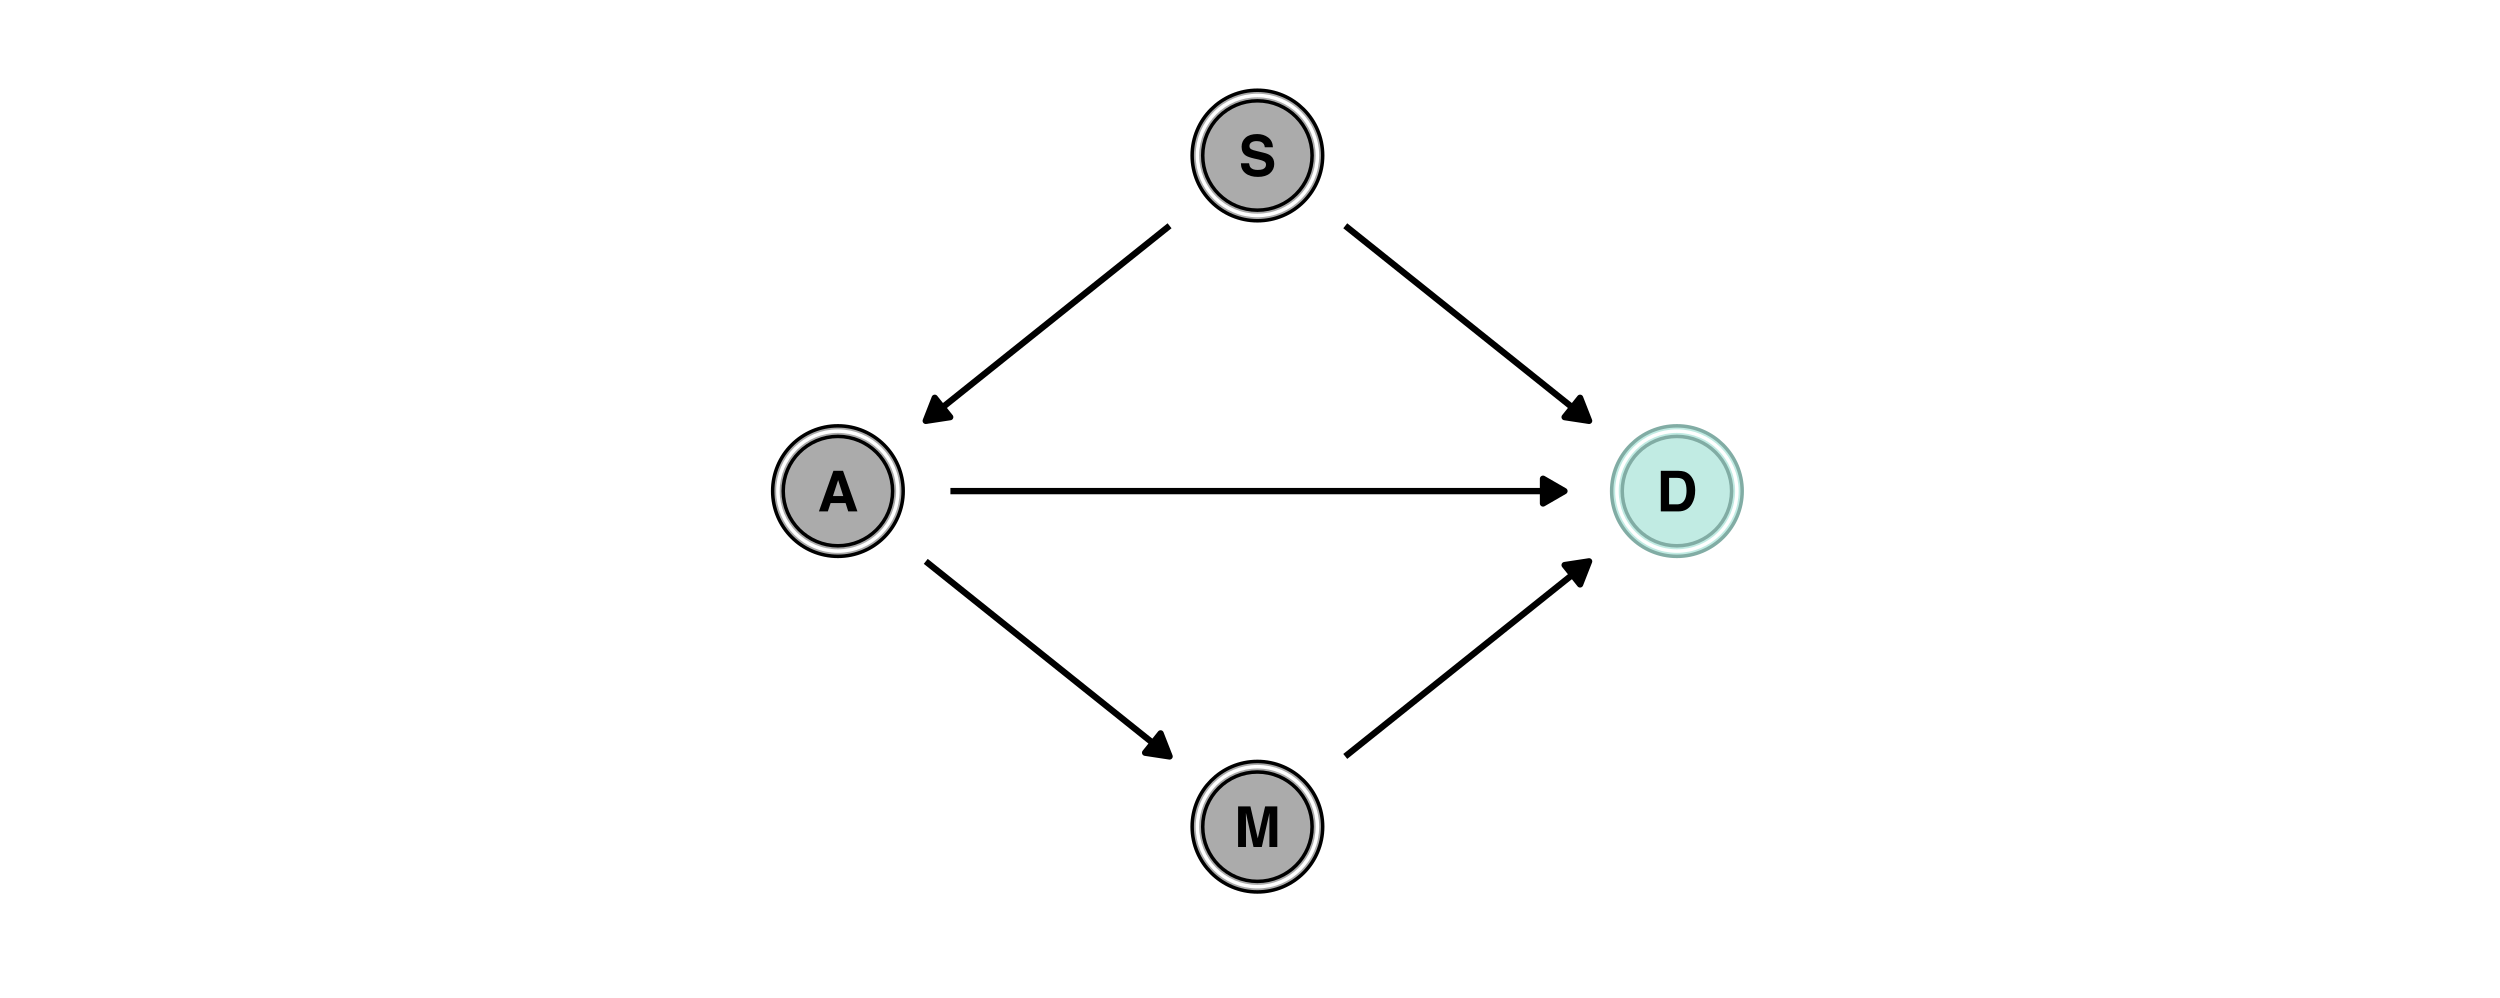
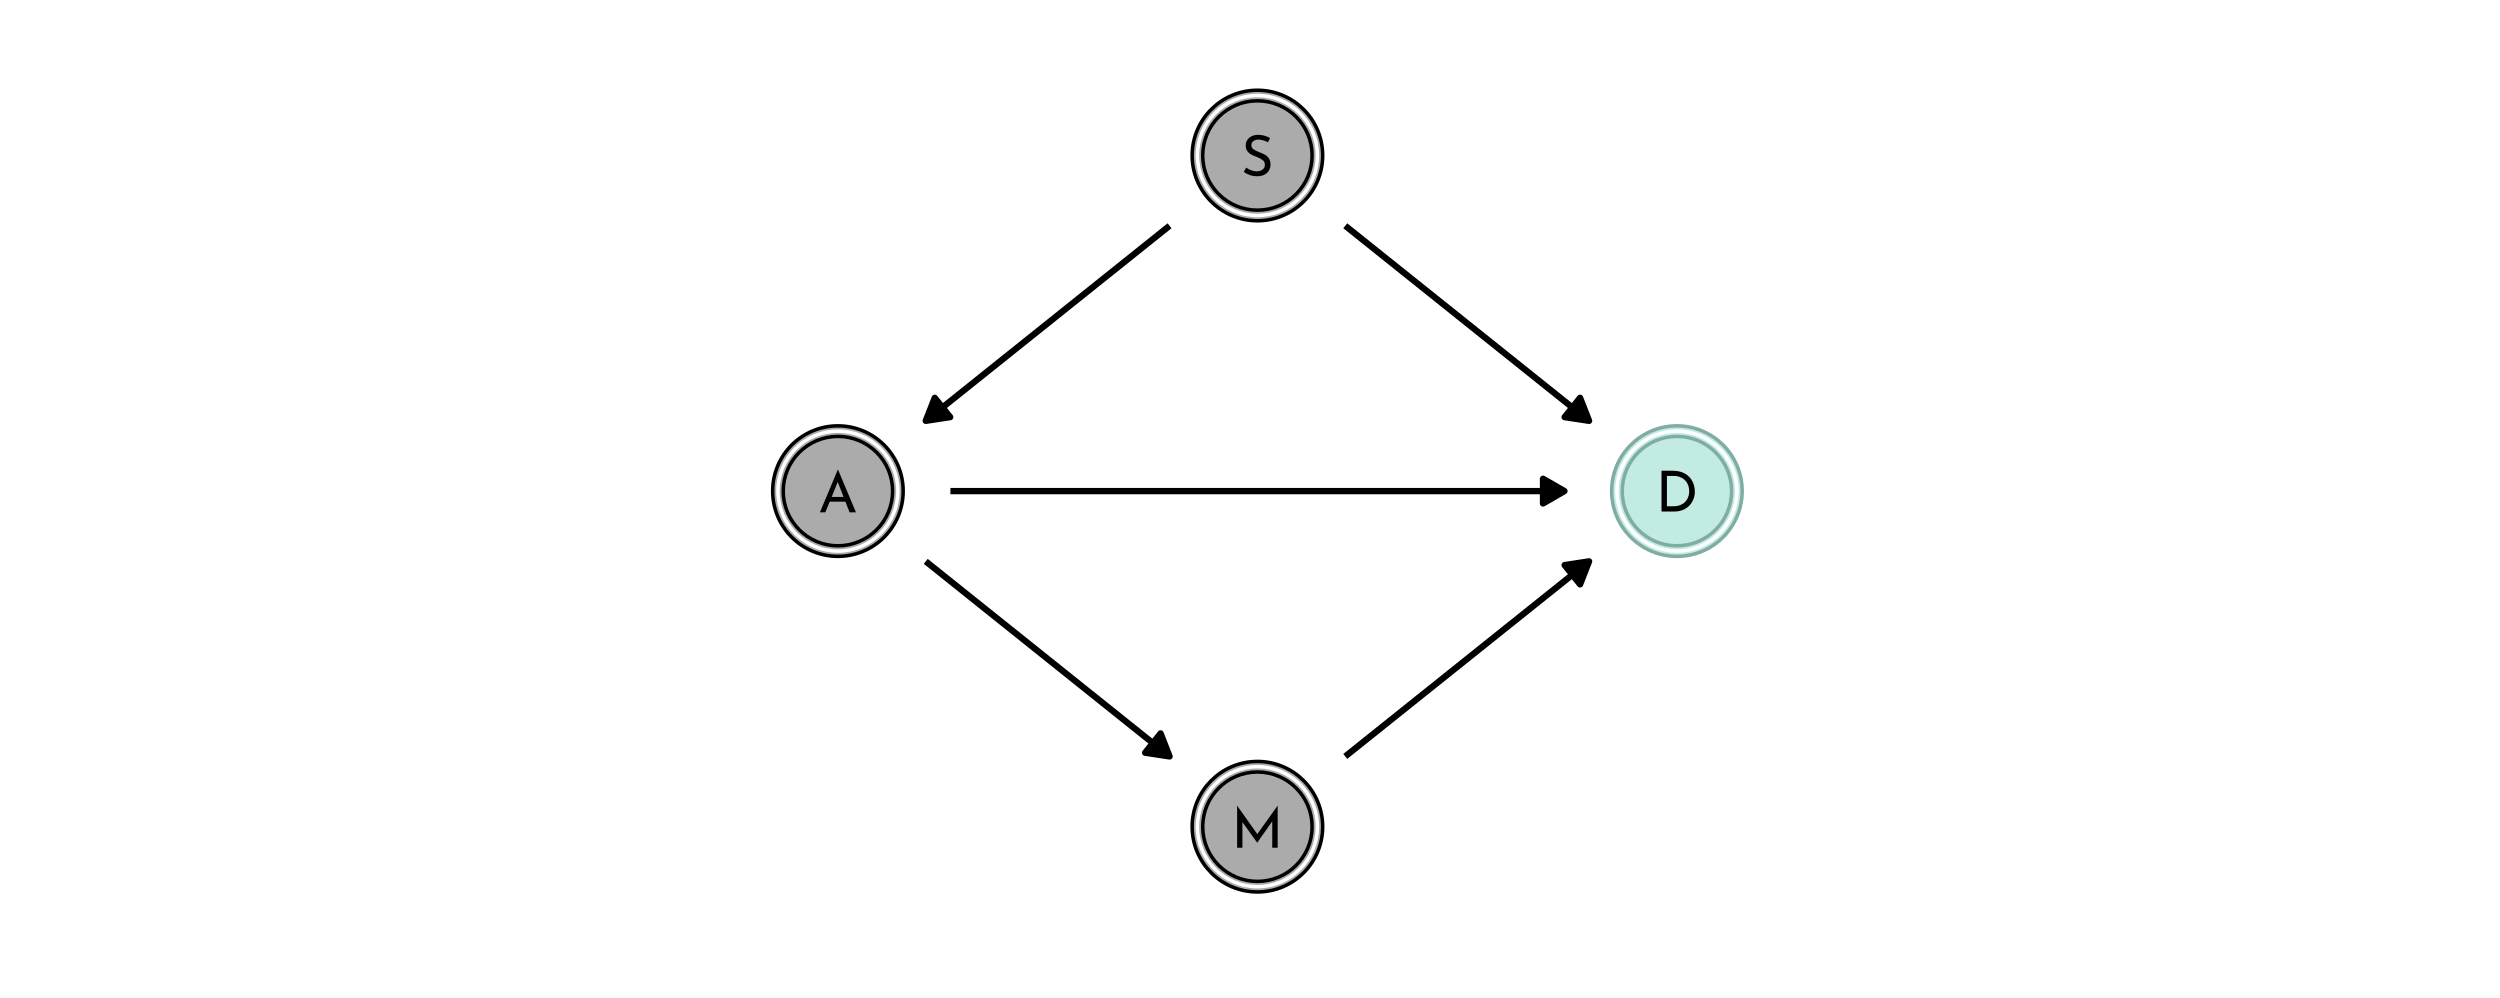
<svg xmlns="http://www.w3.org/2000/svg" xmlns:xlink="http://www.w3.org/1999/xlink" width="504pt" height="201pt" viewBox="0 0 504 201" version="1.1">
  <defs>
    <g>
      <symbol overflow="visible" id="glyph0-0">
-         <path style="stroke:none;" d="M 0.859 0 L 0.859 -8.188 L 7.453 -8.188 L 7.453 0 Z M 6.422 -1.016 L 6.422 -7.172 L 1.875 -7.172 L 1.875 -1.016 Z M 6.422 -1.016 " />
+         <path style="stroke:none;" d="" />
      </symbol>
      <symbol overflow="visible" id="glyph0-1">
-         <path style="stroke:none;" d="M 3.109 -3.094 L 5.188 -3.094 L 4.156 -6.312 Z M 3.203 -8.188 L 5.141 -8.188 L 8.047 0 L 6.188 0 L 5.656 -1.688 L 2.641 -1.688 L 2.078 0 L 0.281 0 Z M 4.172 -8.188 Z M 4.172 -8.188 " />
+         <path style="stroke:none;" d="M 5.5 -2.156 L 2.328 -2.156 L 1.453 0 L 0.359 0 L 3.953 -8.562 L 4.031 -8.562 L 7.625 0 L 6.344 0 Z M 5.125 -3.109 L 3.953 -6.125 L 2.734 -3.109 Z M 5.125 -3.109 " />
      </symbol>
      <symbol overflow="visible" id="glyph0-2">
-         <path style="stroke:none;" d="M 6.297 -8.188 L 8.75 -8.188 L 8.75 0 L 7.156 0 L 7.156 -5.531 C 7.156 -5.695 7.156 -5.922 7.156 -6.203 C 7.164 -6.492 7.172 -6.719 7.172 -6.875 L 5.625 0 L 3.953 0 L 2.422 -6.875 C 2.422 -6.719 2.422 -6.492 2.422 -6.203 C 2.43 -5.922 2.438 -5.695 2.438 -5.531 L 2.438 0 L 0.844 0 L 0.844 -8.188 L 3.328 -8.188 L 4.812 -1.75 Z M 6.297 -8.188 " />
+         <path style="stroke:none;" d="M 9.359 -8.484 L 9.359 0 L 8.266 0 L 8.266 -5.328 L 5.25 -1.031 L 5.219 -1.031 L 2.25 -5.172 L 2.25 0 L 1.188 0 L 1.188 -8.484 L 5.25 -2.75 L 9.344 -8.484 Z M 9.359 -8.484 " />
      </symbol>
      <symbol overflow="visible" id="glyph0-3">
-         <path style="stroke:none;" d="M 2.109 -2.531 C 2.16 -2.156 2.258 -1.875 2.406 -1.688 C 2.688 -1.352 3.164 -1.188 3.844 -1.188 C 4.238 -1.188 4.566 -1.227 4.828 -1.312 C 5.297 -1.488 5.531 -1.805 5.531 -2.266 C 5.531 -2.535 5.414 -2.742 5.188 -2.891 C 4.945 -3.035 4.57 -3.164 4.062 -3.281 L 3.203 -3.469 C 2.348 -3.664 1.758 -3.875 1.438 -4.094 C 0.883 -4.477 0.609 -5.07 0.609 -5.875 C 0.609 -6.602 0.875 -7.207 1.406 -7.688 C 1.938 -8.176 2.719 -8.422 3.75 -8.422 C 4.613 -8.422 5.348 -8.191 5.953 -7.734 C 6.566 -7.273 6.891 -6.613 6.922 -5.75 L 5.281 -5.75 C 5.25 -6.238 5.031 -6.586 4.625 -6.797 C 4.363 -6.93 4.035 -7 3.641 -7 C 3.203 -7 2.848 -6.91 2.578 -6.734 C 2.316 -6.555 2.188 -6.312 2.188 -6 C 2.188 -5.695 2.316 -5.477 2.578 -5.344 C 2.742 -5.238 3.098 -5.125 3.641 -5 L 5.047 -4.656 C 5.672 -4.508 6.141 -4.312 6.453 -4.062 C 6.941 -3.676 7.188 -3.117 7.188 -2.391 C 7.188 -1.641 6.898 -1.016 6.328 -0.516 C 5.754 -0.023 4.945 0.219 3.906 0.219 C 2.844 0.219 2.004 -0.023 1.391 -0.516 C 0.773 -1.004 0.469 -1.676 0.469 -2.531 Z M 3.766 -8.438 Z M 3.766 -8.438 " />
+         <path style="stroke:none;" d="M 5.438 -6.75 C 5.145 -6.914 4.832 -7.047 4.5 -7.141 C 4.164 -7.242 3.848 -7.297 3.547 -7.297 C 3.098 -7.297 2.742 -7.191 2.484 -6.984 C 2.223 -6.785 2.094 -6.516 2.094 -6.172 C 2.094 -5.828 2.242 -5.547 2.547 -5.328 C 2.859 -5.109 3.301 -4.895 3.875 -4.688 C 4.289 -4.531 4.645 -4.363 4.938 -4.188 C 5.227 -4.008 5.469 -3.766 5.656 -3.453 C 5.852 -3.141 5.953 -2.738 5.953 -2.25 C 5.953 -1.812 5.844 -1.41 5.625 -1.047 C 5.406 -0.691 5.094 -0.41 4.688 -0.203 C 4.281 -0.004 3.805 0.094 3.266 0.094 C 2.754 0.094 2.266 0.016 1.797 -0.141 C 1.328 -0.305 0.914 -0.52 0.562 -0.781 L 1.047 -1.656 C 1.328 -1.438 1.664 -1.254 2.062 -1.109 C 2.457 -0.961 2.82 -0.891 3.156 -0.891 C 3.602 -0.891 3.988 -1 4.312 -1.219 C 4.645 -1.445 4.812 -1.785 4.812 -2.234 C 4.812 -2.617 4.672 -2.922 4.391 -3.141 C 4.117 -3.367 3.734 -3.582 3.234 -3.781 C 2.766 -3.945 2.375 -4.113 2.062 -4.281 C 1.758 -4.445 1.5 -4.676 1.281 -4.969 C 1.062 -5.27 0.953 -5.641 0.953 -6.078 C 0.953 -6.723 1.176 -7.242 1.625 -7.641 C 2.082 -8.035 2.672 -8.242 3.391 -8.266 C 4.273 -8.266 5.098 -8.047 5.859 -7.609 Z M 5.438 -6.75 " />
      </symbol>
      <symbol overflow="visible" id="glyph0-4">
-         <path style="stroke:none;" d="M 2.531 -6.766 L 2.531 -1.422 L 4.109 -1.422 C 4.91 -1.422 5.473 -1.816 5.797 -2.609 C 5.961 -3.047 6.047 -3.566 6.047 -4.172 C 6.047 -5.004 5.914 -5.645 5.656 -6.094 C 5.395 -6.539 4.879 -6.766 4.109 -6.766 Z M 4.391 -8.188 C 4.898 -8.176 5.32 -8.117 5.656 -8.016 C 6.227 -7.816 6.691 -7.469 7.047 -6.969 C 7.336 -6.562 7.535 -6.117 7.641 -5.641 C 7.742 -5.172 7.797 -4.723 7.797 -4.297 C 7.797 -3.203 7.578 -2.281 7.141 -1.531 C 6.547 -0.508 5.629 0 4.391 0 L 0.859 0 L 0.859 -8.188 Z M 4.391 -8.188 " />
+         <path style="stroke:none;" d="M 1.188 -8.219 L 3.438 -8.219 C 4.457 -8.219 5.301 -8.016 5.969 -7.609 C 6.645 -7.203 7.133 -6.676 7.438 -6.031 C 7.75 -5.395 7.906 -4.723 7.906 -4.016 C 7.906 -3.223 7.719 -2.52 7.344 -1.906 C 6.977 -1.289 6.484 -0.816 5.859 -0.484 C 5.234 -0.16 4.555 0 3.828 0 L 1.188 0 Z M 3.625 -1.062 C 4.227 -1.062 4.766 -1.18 5.234 -1.422 C 5.711 -1.66 6.086 -2.008 6.359 -2.469 C 6.629 -2.926 6.766 -3.469 6.766 -4.094 C 6.766 -4.738 6.625 -5.289 6.344 -5.75 C 6.062 -6.219 5.688 -6.57 5.219 -6.812 C 4.758 -7.051 4.258 -7.172 3.719 -7.172 L 2.281 -7.172 L 2.281 -1.062 Z M 3.625 -1.062 " />
      </symbol>
    </g>
  </defs>
  <g id="surface685">
    <rect x="0" y="0" width="504" height="201" style="fill:rgb(100%,100%,100%);fill-opacity:1;stroke:none;" />
    <path style="fill:none;stroke-width:1.28;stroke-linecap:butt;stroke-linejoin:round;stroke:rgb(0%,0%,0%);stroke-opacity:1;stroke-miterlimit:1;" d="M 191.602 99.004 L 315.387 99.004 " />
    <path style="fill-rule:nonzero;fill:rgb(0%,0%,0%);fill-opacity:1;stroke-width:1.28;stroke-linecap:butt;stroke-linejoin:round;stroke:rgb(0%,0%,0%);stroke-opacity:1;stroke-miterlimit:1;" d="M 311.074 101.496 L 315.387 99.004 L 311.074 96.516 Z M 311.074 101.496 " />
    <path style="fill:none;stroke-width:1.28;stroke-linecap:butt;stroke-linejoin:round;stroke:rgb(0%,0%,0%);stroke-opacity:1;stroke-miterlimit:1;" d="M 186.633 113.172 L 186.863 113.355 L 187.719 114.039 L 188.57 114.723 L 190.281 116.09 L 191.133 116.773 L 192.844 118.141 L 193.695 118.824 L 195.406 120.191 L 196.258 120.875 L 198.824 122.926 L 199.676 123.609 L 201.387 124.977 L 202.238 125.66 L 203.094 126.34 L 203.949 127.023 L 204.801 127.707 L 206.512 129.074 L 207.363 129.758 L 209.074 131.125 L 209.926 131.809 L 212.492 133.859 L 213.344 134.543 L 215.055 135.91 L 215.906 136.594 L 217.617 137.961 L 218.469 138.645 L 219.324 139.328 L 220.18 140.008 L 221.031 140.691 L 222.742 142.059 L 223.594 142.742 L 226.16 144.793 L 227.012 145.477 L 228.723 146.844 L 229.574 147.527 L 231.285 148.895 L 232.137 149.578 L 233.848 150.945 L 234.699 151.629 L 235.555 152.312 L 235.785 152.496 " />
    <path style="fill-rule:nonzero;fill:rgb(0%,0%,0%);fill-opacity:1;stroke-width:1.28;stroke-linecap:butt;stroke-linejoin:round;stroke:rgb(0%,0%,0%);stroke-opacity:1;stroke-miterlimit:1;" d="M 230.863 151.746 L 235.785 152.496 L 233.973 147.855 Z M 230.863 151.746 " />
    <path style="fill:none;stroke-width:1.28;stroke-linecap:butt;stroke-linejoin:round;stroke:rgb(0%,0%,0%);stroke-opacity:1;stroke-miterlimit:1;" d="M 271.203 152.496 L 271.434 152.312 L 272.289 151.629 L 273.141 150.945 L 274.852 149.578 L 275.703 148.895 L 278.27 146.844 L 279.121 146.16 L 280.832 144.793 L 281.684 144.109 L 283.395 142.742 L 284.246 142.059 L 285.957 140.691 L 286.809 140.008 L 287.664 139.328 L 288.52 138.645 L 289.371 137.961 L 291.938 135.91 L 292.789 135.227 L 294.5 133.859 L 295.352 133.176 L 297.062 131.809 L 297.914 131.125 L 299.625 129.758 L 300.477 129.074 L 302.188 127.707 L 303.039 127.023 L 303.895 126.34 L 304.75 125.66 L 305.605 124.977 L 306.457 124.293 L 308.168 122.926 L 309.02 122.242 L 310.73 120.875 L 311.582 120.191 L 313.293 118.824 L 314.145 118.141 L 316.711 116.09 L 317.562 115.406 L 319.273 114.039 L 320.125 113.355 L 320.359 113.172 " />
    <path style="fill-rule:nonzero;fill:rgb(0%,0%,0%);fill-opacity:1;stroke-width:1.28;stroke-linecap:butt;stroke-linejoin:round;stroke:rgb(0%,0%,0%);stroke-opacity:1;stroke-miterlimit:1;" d="M 318.543 117.812 L 320.359 113.172 L 315.434 113.922 Z M 318.543 117.812 " />
    <path style="fill:none;stroke-width:1.28;stroke-linecap:butt;stroke-linejoin:round;stroke:rgb(0%,0%,0%);stroke-opacity:1;stroke-miterlimit:1;" d="M 235.785 45.516 L 235.555 45.699 L 234.699 46.383 L 233.848 47.066 L 232.137 48.434 L 231.285 49.117 L 229.574 50.484 L 228.723 51.168 L 227.012 52.535 L 226.16 53.219 L 223.594 55.27 L 222.742 55.953 L 221.887 56.633 L 221.031 57.316 L 220.18 58 L 218.469 59.367 L 217.617 60.051 L 215.906 61.418 L 215.055 62.102 L 213.344 63.469 L 212.492 64.152 L 209.926 66.203 L 209.074 66.887 L 207.363 68.254 L 206.512 68.938 L 204.801 70.305 L 203.949 70.984 L 202.238 72.352 L 201.387 73.035 L 199.676 74.402 L 198.824 75.086 L 196.258 77.137 L 195.406 77.82 L 193.695 79.188 L 192.844 79.871 L 191.133 81.238 L 190.281 81.922 L 188.57 83.289 L 187.719 83.973 L 186.863 84.652 L 186.633 84.84 " />
    <path style="fill-rule:nonzero;fill:rgb(0%,0%,0%);fill-opacity:1;stroke-width:1.28;stroke-linecap:butt;stroke-linejoin:round;stroke:rgb(0%,0%,0%);stroke-opacity:1;stroke-miterlimit:1;" d="M 188.445 80.199 L 186.633 84.84 L 191.555 84.09 Z M 188.445 80.199 " />
    <path style="fill:none;stroke-width:1.28;stroke-linecap:butt;stroke-linejoin:round;stroke:rgb(0%,0%,0%);stroke-opacity:1;stroke-miterlimit:1;" d="M 271.203 45.516 L 271.434 45.699 L 272.289 46.383 L 273.141 47.066 L 274.852 48.434 L 275.703 49.117 L 278.27 51.168 L 279.121 51.852 L 280.832 53.219 L 281.684 53.902 L 283.395 55.27 L 284.246 55.953 L 285.102 56.633 L 285.957 57.316 L 286.809 58 L 288.52 59.367 L 289.371 60.051 L 291.938 62.102 L 292.789 62.785 L 294.5 64.152 L 295.352 64.836 L 297.062 66.203 L 297.914 66.887 L 299.625 68.254 L 300.477 68.938 L 302.188 70.305 L 303.039 70.984 L 305.605 73.035 L 306.457 73.719 L 308.168 75.086 L 309.02 75.77 L 310.73 77.137 L 311.582 77.82 L 313.293 79.188 L 314.145 79.871 L 316.711 81.922 L 317.562 82.605 L 319.273 83.973 L 320.125 84.652 L 320.359 84.84 " />
    <path style="fill-rule:nonzero;fill:rgb(0%,0%,0%);fill-opacity:1;stroke-width:1.28;stroke-linecap:butt;stroke-linejoin:round;stroke:rgb(0%,0%,0%);stroke-opacity:1;stroke-miterlimit:1;" d="M 315.434 84.09 L 320.359 84.84 L 318.543 80.199 Z M 315.434 84.09 " />
    <path style="fill-rule:nonzero;fill:rgb(67.059%,67.059%,67.059%);fill-opacity:1;stroke-width:0.709;stroke-linecap:round;stroke-linejoin:round;stroke:rgb(0%,0%,0%);stroke-opacity:1;stroke-miterlimit:10;" d="M 182.082 99.004 C 182.082 106.273 176.191 112.164 168.922 112.164 C 161.656 112.164 155.766 106.273 155.766 99.004 C 155.766 91.738 161.656 85.848 168.922 85.848 C 176.191 85.848 182.082 91.738 182.082 99.004 " />
    <path style="fill-rule:nonzero;fill:rgb(67.059%,67.059%,67.059%);fill-opacity:1;stroke-width:0.709;stroke-linecap:round;stroke-linejoin:round;stroke:rgb(0%,0%,0%);stroke-opacity:1;stroke-miterlimit:10;" d="M 266.652 166.664 C 266.652 173.93 260.762 179.82 253.496 179.82 C 246.227 179.82 240.336 173.93 240.336 166.664 C 240.336 159.395 246.227 153.504 253.496 153.504 C 260.762 153.504 266.652 159.395 266.652 166.664 " />
    <path style="fill-rule:nonzero;fill:rgb(67.059%,67.059%,67.059%);fill-opacity:1;stroke-width:0.709;stroke-linecap:round;stroke-linejoin:round;stroke:rgb(0%,0%,0%);stroke-opacity:1;stroke-miterlimit:10;" d="M 266.652 31.348 C 266.652 38.617 260.762 44.508 253.496 44.508 C 246.227 44.508 240.336 38.617 240.336 31.348 C 240.336 24.082 246.227 18.191 253.496 18.191 C 260.762 18.191 266.652 24.082 266.652 31.348 " />
    <path style="fill-rule:nonzero;fill:rgb(75.686%,92.157%,89.02%);fill-opacity:1;stroke-width:0.709;stroke-linecap:round;stroke-linejoin:round;stroke:rgb(50.588%,67.451%,64.314%);stroke-opacity:1;stroke-miterlimit:10;" d="M 351.223 99.004 C 351.223 106.273 345.332 112.164 338.066 112.164 C 330.797 112.164 324.906 106.273 324.906 99.004 C 324.906 91.738 330.797 85.848 338.066 85.848 C 345.332 85.848 351.223 91.738 351.223 99.004 " />
    <path style="fill-rule:nonzero;fill:rgb(67.059%,67.059%,67.059%);fill-opacity:1;stroke-width:0.709;stroke-linecap:round;stroke-linejoin:round;stroke:rgb(100%,100%,100%);stroke-opacity:1;stroke-miterlimit:10;" d="M 181.016 99.004 C 181.016 105.684 175.602 111.098 168.922 111.098 C 162.246 111.098 156.832 105.684 156.832 99.004 C 156.832 92.328 162.246 86.914 168.922 86.914 C 175.602 86.914 181.016 92.328 181.016 99.004 " />
    <path style="fill-rule:nonzero;fill:rgb(67.059%,67.059%,67.059%);fill-opacity:1;stroke-width:0.709;stroke-linecap:round;stroke-linejoin:round;stroke:rgb(100%,100%,100%);stroke-opacity:1;stroke-miterlimit:10;" d="M 265.586 166.664 C 265.586 173.34 260.172 178.754 253.496 178.754 C 246.816 178.754 241.402 173.34 241.402 166.664 C 241.402 159.984 246.816 154.57 253.496 154.57 C 260.172 154.57 265.586 159.984 265.586 166.664 " />
    <path style="fill-rule:nonzero;fill:rgb(67.059%,67.059%,67.059%);fill-opacity:1;stroke-width:0.709;stroke-linecap:round;stroke-linejoin:round;stroke:rgb(100%,100%,100%);stroke-opacity:1;stroke-miterlimit:10;" d="M 265.586 31.348 C 265.586 38.027 260.172 43.441 253.496 43.441 C 246.816 43.441 241.402 38.027 241.402 31.348 C 241.402 24.672 246.816 19.258 253.496 19.258 C 260.172 19.258 265.586 24.672 265.586 31.348 " />
    <path style="fill-rule:nonzero;fill:rgb(75.686%,92.157%,89.02%);fill-opacity:1;stroke-width:0.709;stroke-linecap:round;stroke-linejoin:round;stroke:rgb(100%,100%,100%);stroke-opacity:1;stroke-miterlimit:10;" d="M 350.156 99.004 C 350.156 105.684 344.742 111.098 338.066 111.098 C 331.387 111.098 325.973 105.684 325.973 99.004 C 325.973 92.328 331.387 86.914 338.066 86.914 C 344.742 86.914 350.156 92.328 350.156 99.004 " />
    <path style="fill-rule:nonzero;fill:rgb(67.059%,67.059%,67.059%);fill-opacity:1;stroke-width:0.709;stroke-linecap:round;stroke-linejoin:round;stroke:rgb(0%,0%,0%);stroke-opacity:1;stroke-miterlimit:10;" d="M 179.949 99.004 C 179.949 105.094 175.012 110.031 168.922 110.031 C 162.836 110.031 157.898 105.094 157.898 99.004 C 157.898 92.918 162.836 87.98 168.922 87.98 C 175.012 87.98 179.949 92.918 179.949 99.004 " />
    <path style="fill-rule:nonzero;fill:rgb(67.059%,67.059%,67.059%);fill-opacity:1;stroke-width:0.709;stroke-linecap:round;stroke-linejoin:round;stroke:rgb(0%,0%,0%);stroke-opacity:1;stroke-miterlimit:10;" d="M 264.52 166.664 C 264.52 172.75 259.582 177.688 253.496 177.688 C 247.406 177.688 242.469 172.75 242.469 166.664 C 242.469 160.574 247.406 155.637 253.496 155.637 C 259.582 155.637 264.52 160.574 264.52 166.664 " />
    <path style="fill-rule:nonzero;fill:rgb(67.059%,67.059%,67.059%);fill-opacity:1;stroke-width:0.709;stroke-linecap:round;stroke-linejoin:round;stroke:rgb(0%,0%,0%);stroke-opacity:1;stroke-miterlimit:10;" d="M 264.52 31.348 C 264.52 37.438 259.582 42.371 253.496 42.371 C 247.406 42.371 242.469 37.438 242.469 31.348 C 242.469 25.262 247.406 20.324 253.496 20.324 C 259.582 20.324 264.52 25.262 264.52 31.348 " />
    <path style="fill-rule:nonzero;fill:rgb(75.686%,92.157%,89.02%);fill-opacity:1;stroke-width:0.709;stroke-linecap:round;stroke-linejoin:round;stroke:rgb(50.588%,67.451%,64.314%);stroke-opacity:1;stroke-miterlimit:10;" d="M 349.09 99.004 C 349.09 105.094 344.152 110.031 338.066 110.031 C 331.977 110.031 327.043 105.094 327.043 99.004 C 327.043 92.918 331.977 87.98 338.066 87.98 C 344.152 87.98 349.09 92.918 349.09 99.004 " />
    <g style="fill:rgb(0%,0%,0%);fill-opacity:1;">
-       <use xlink:href="#glyph0-1" x="164.812" y="103.102" />
+       <use xlink:href="#glyph0-1" x="164.934" y="103.289" />
    </g>
    <g style="fill:rgb(0%,0%,0%);fill-opacity:1;">
-       <use xlink:href="#glyph0-2" x="248.754" y="170.758" />
+       <use xlink:href="#glyph0-2" x="248.219" y="170.906" />
    </g>
    <g style="fill:rgb(0%,0%,0%);fill-opacity:1;">
-       <use xlink:href="#glyph0-3" x="249.699" y="35.445" />
+       <use xlink:href="#glyph0-3" x="250.184" y="35.441" />
    </g>
    <g style="fill:rgb(0%,0%,0%);fill-opacity:1;">
-       <use xlink:href="#glyph0-4" x="333.957" y="103.102" />
+       <use xlink:href="#glyph0-4" x="333.773" y="103.121" />
    </g>
  </g>
</svg>
